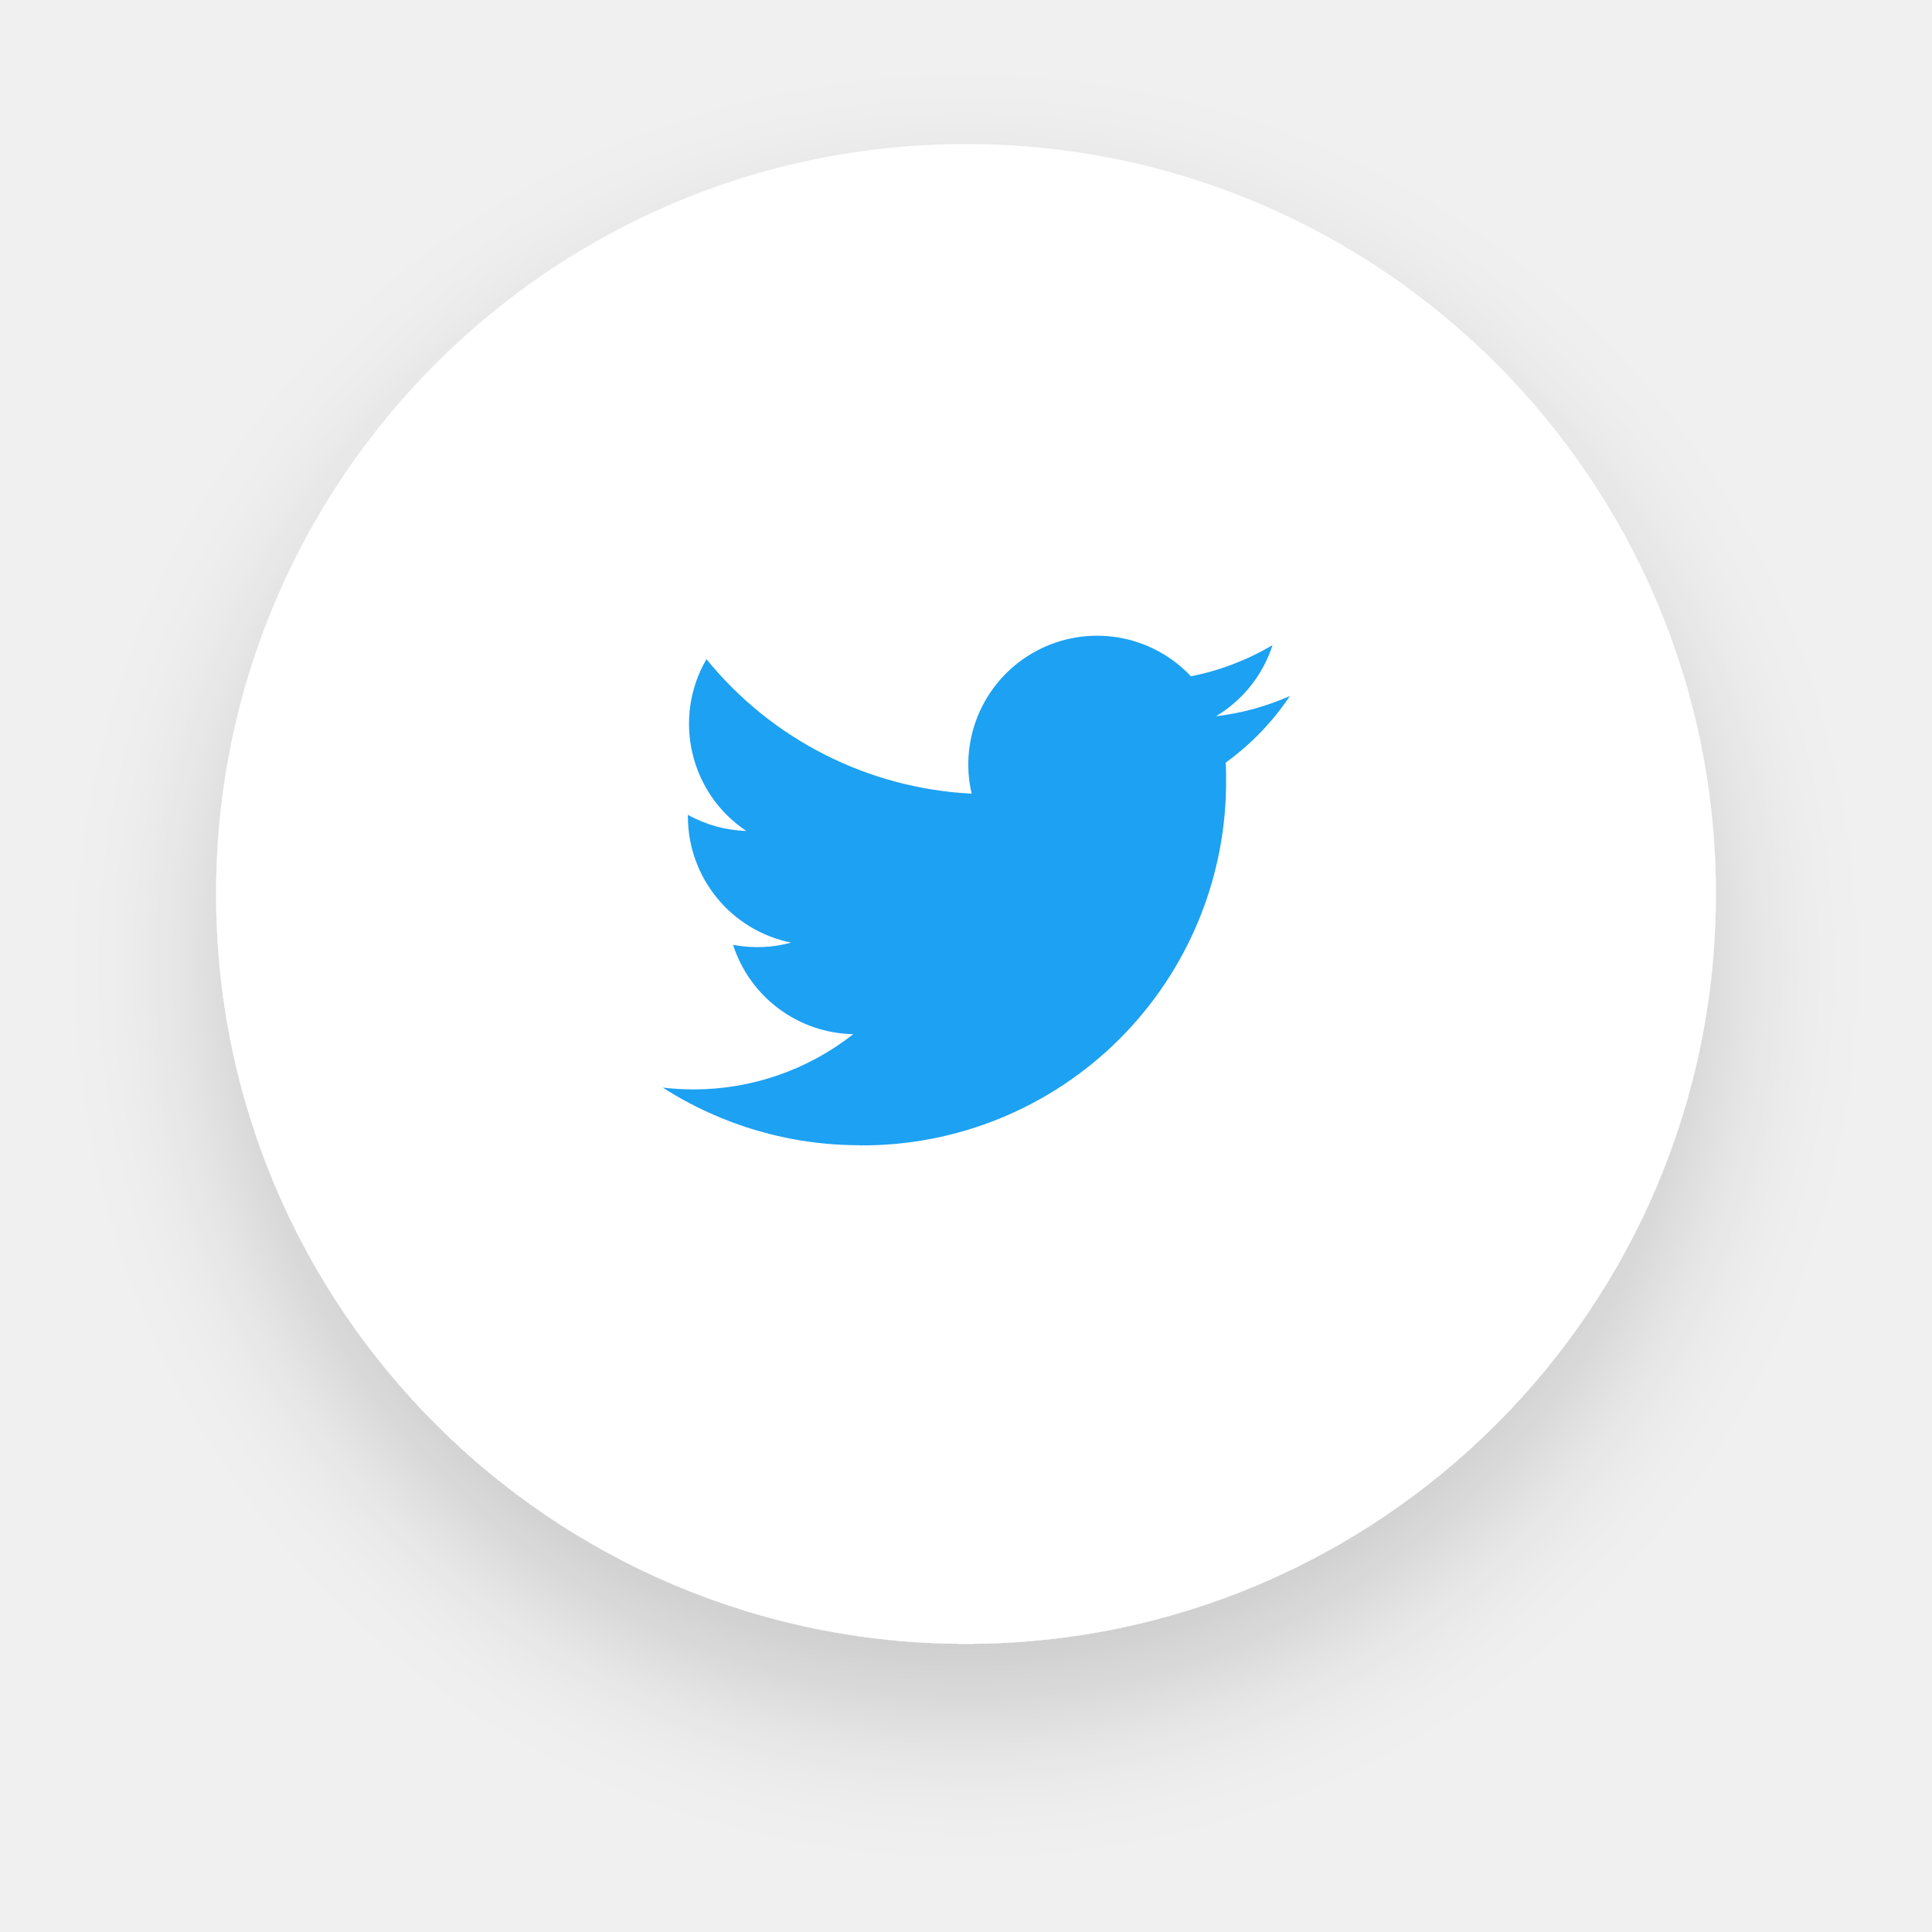
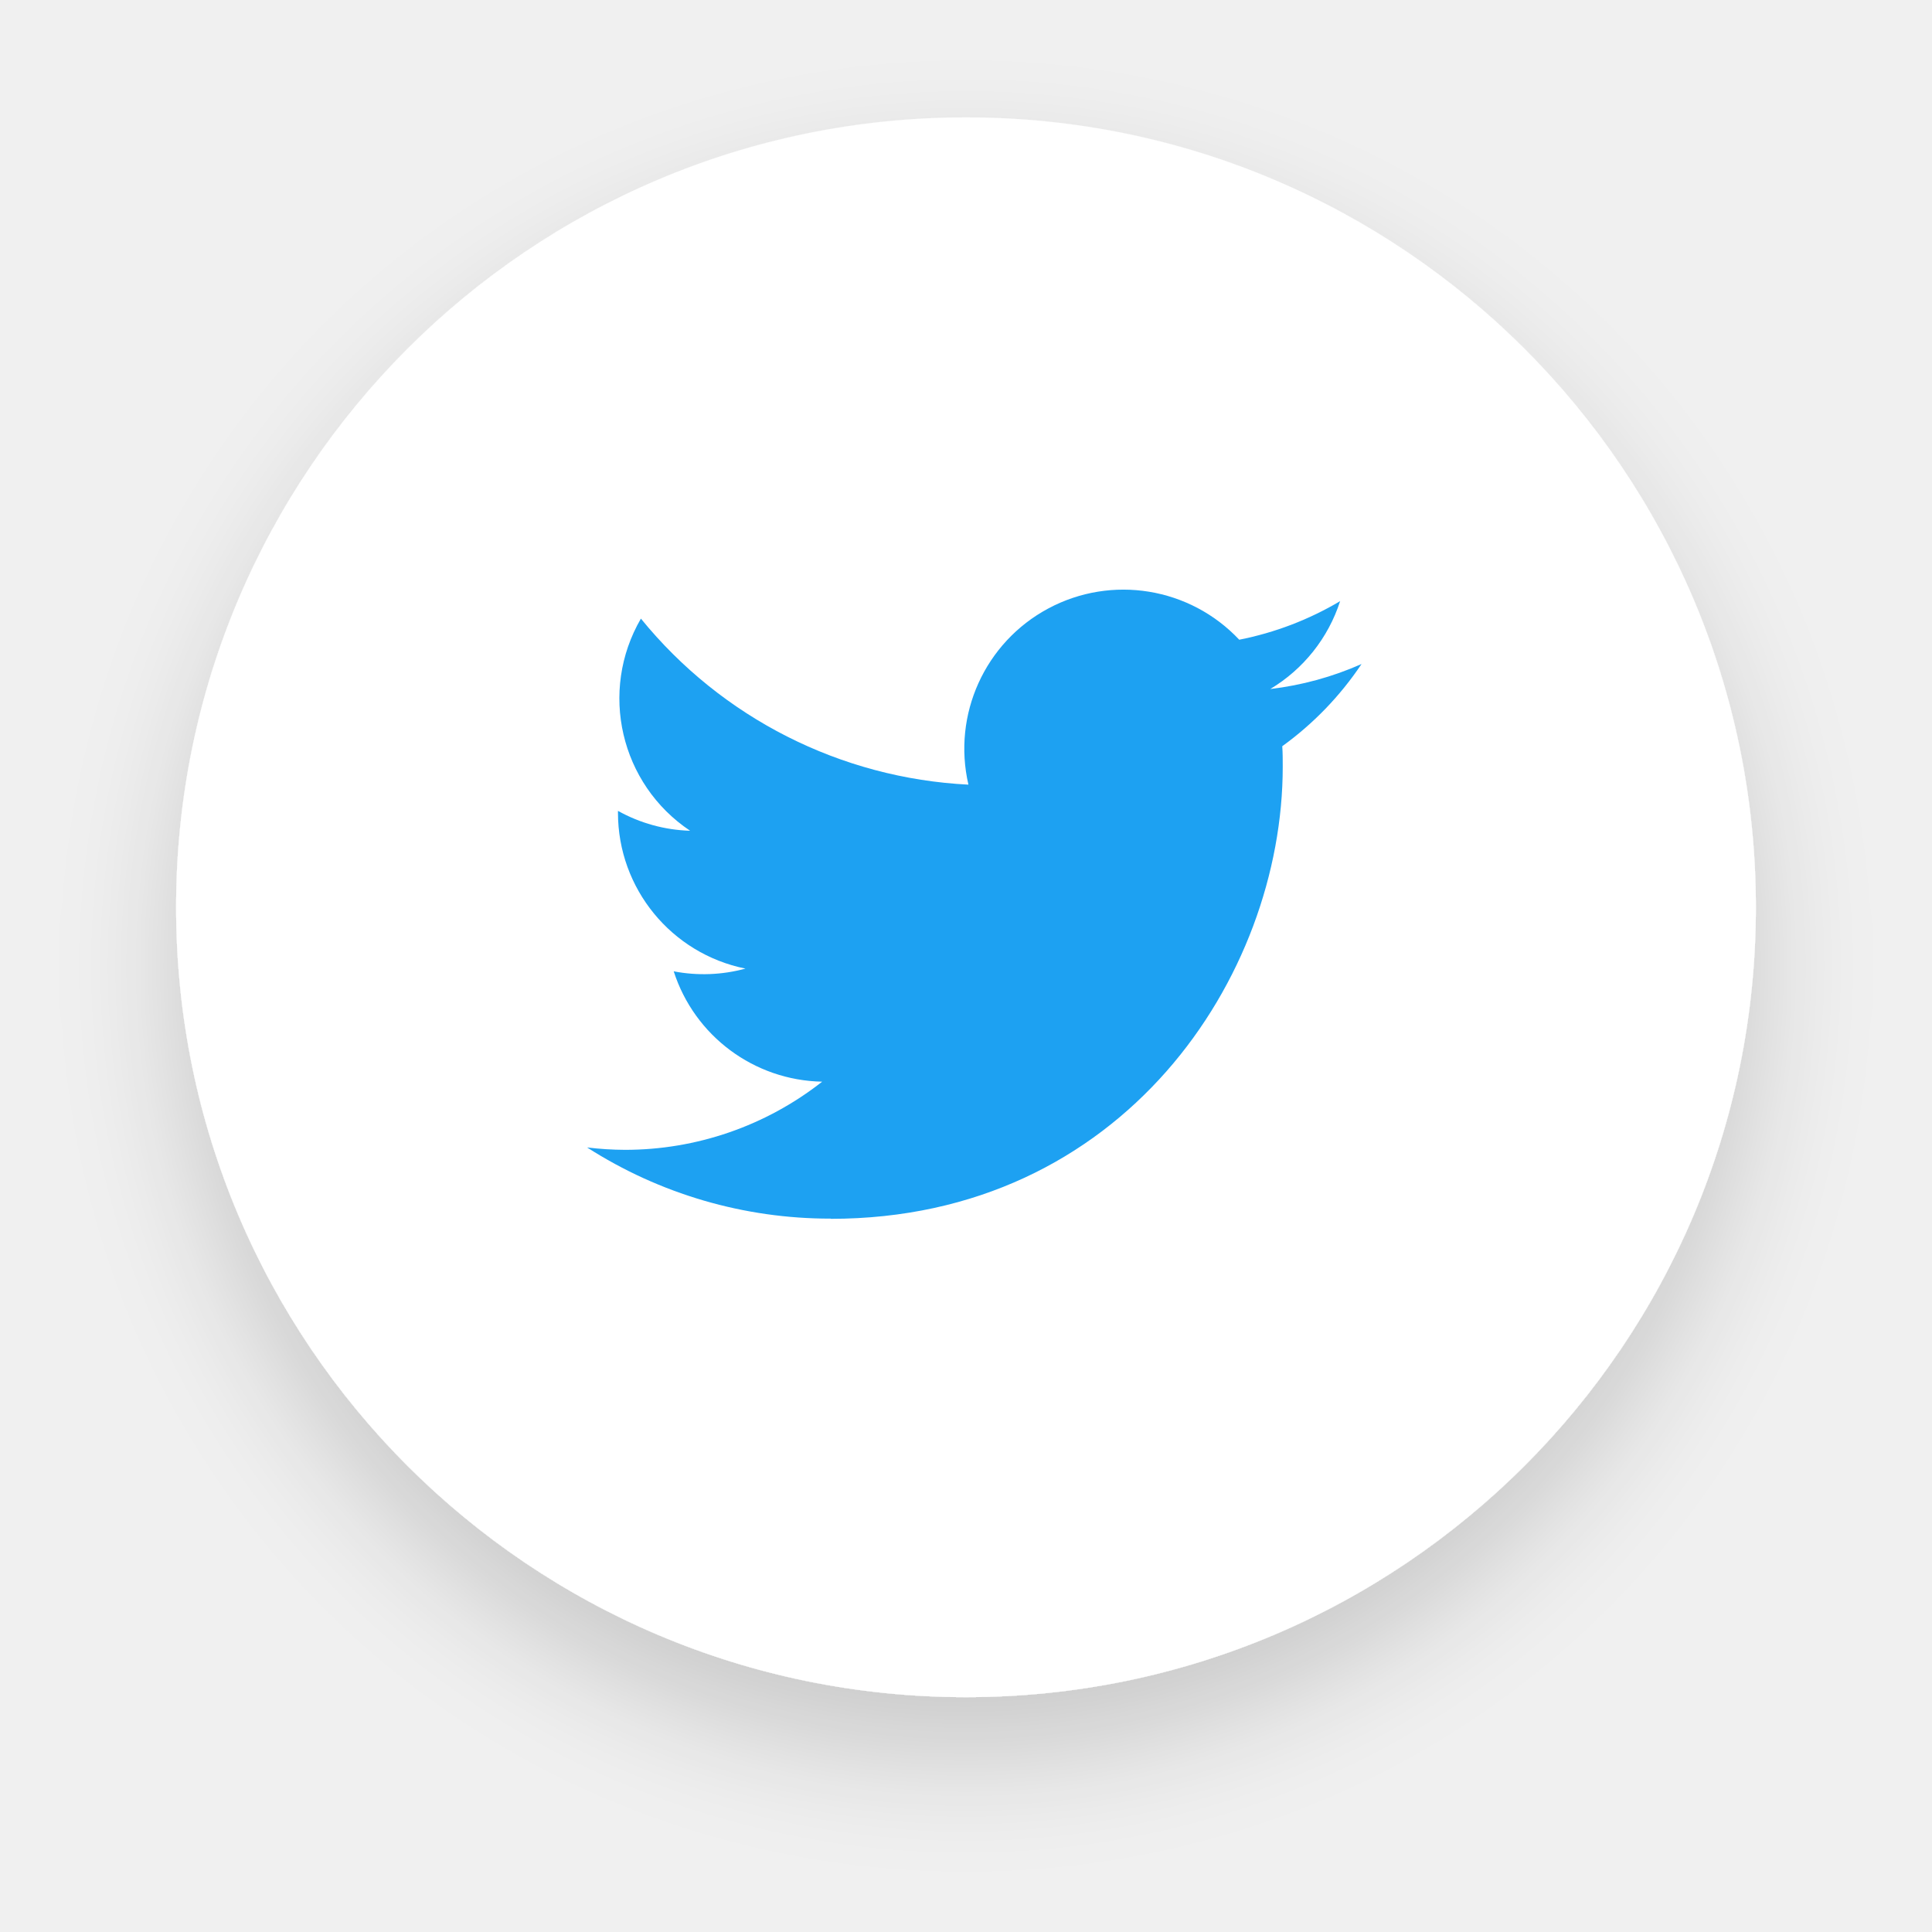
- <svg xmlns="http://www.w3.org/2000/svg" width="80.452" height="80.452" viewBox="0 0 80.452 80.452">
+ <svg xmlns="http://www.w3.org/2000/svg" width="98.724" height="98.724" viewBox="0 0 98.724 98.724">
  <defs>
-     <filter id="Ellipse_193" x="0" y="0" width="80.452" height="80.452" filterUnits="userSpaceOnUse">
+     <filter id="Ellipse_193" x="0" y="0" width="98.724" height="98.724" filterUnits="userSpaceOnUse">
      <feOffset dy="3" input="SourceAlpha" />
      <feGaussianBlur stdDeviation="3" result="blur" />
      <feFlood flood-opacity="0.161" />
      <feComposite operator="in" in2="blur" />
      <feComposite in="SourceGraphic" />
    </filter>
  </defs>
  <g transform="matrix(1, 0, 0, 1, 0, 0)" filter="url(#Ellipse_193)">
-     <circle id="Ellipse_193-2" data-name="Ellipse 193" cx="31.226" cy="31.226" r="31.226" transform="translate(9 6)" fill="#fff" />
+     <circle id="Ellipse_193-2" data-name="Ellipse 193" cx="40.362" cy="40.362" r="40.362" transform="translate(9 6)" fill="#fff" />
  </g>
-   <path id="Path_301" data-name="Path 301" d="M83.213,119.671a15.142,15.142,0,0,0,15.246-15.246c0-.232,0-.463-.016-.693a10.9,10.9,0,0,0,2.673-2.774,10.7,10.7,0,0,1-3.078.843,5.377,5.377,0,0,0,2.356-2.964,10.738,10.738,0,0,1-3.4,1.3,5.363,5.363,0,0,0-9.131,4.887,15.212,15.212,0,0,1-11.043-5.6,5.362,5.362,0,0,0,1.659,7.153,5.318,5.318,0,0,1-2.432-.671v.068a5.36,5.36,0,0,0,4.3,5.253,5.35,5.35,0,0,1-2.419.092,5.364,5.364,0,0,0,5.006,3.721,10.751,10.751,0,0,1-6.654,2.3A10.9,10.9,0,0,1,75,117.264a15.169,15.169,0,0,0,8.213,2.4" transform="translate(-47.402 -71.975)" fill="#1da1f2" />
+   <path id="Path_301" data-name="Path 301" d="M87.447,130.61c14.935,0,23.1-12.374,23.1-23.1,0-.351,0-.7-.024-1.05a16.522,16.522,0,0,0,4.051-4.2,16.208,16.208,0,0,1-4.664,1.278,8.149,8.149,0,0,0,3.57-4.491,16.274,16.274,0,0,1-5.156,1.971,8.128,8.128,0,0,0-13.838,7.406,23.054,23.054,0,0,1-16.736-8.484,8.126,8.126,0,0,0,2.514,10.84,8.059,8.059,0,0,1-3.686-1.016v.1a8.123,8.123,0,0,0,6.515,7.96,8.107,8.107,0,0,1-3.667.139,8.13,8.13,0,0,0,7.586,5.639,16.294,16.294,0,0,1-10.085,3.483A16.522,16.522,0,0,1,75,126.963,22.989,22.989,0,0,0,87.447,130.6" transform="translate(-45 -68.329)" fill="#1da1f2" />
</svg>
